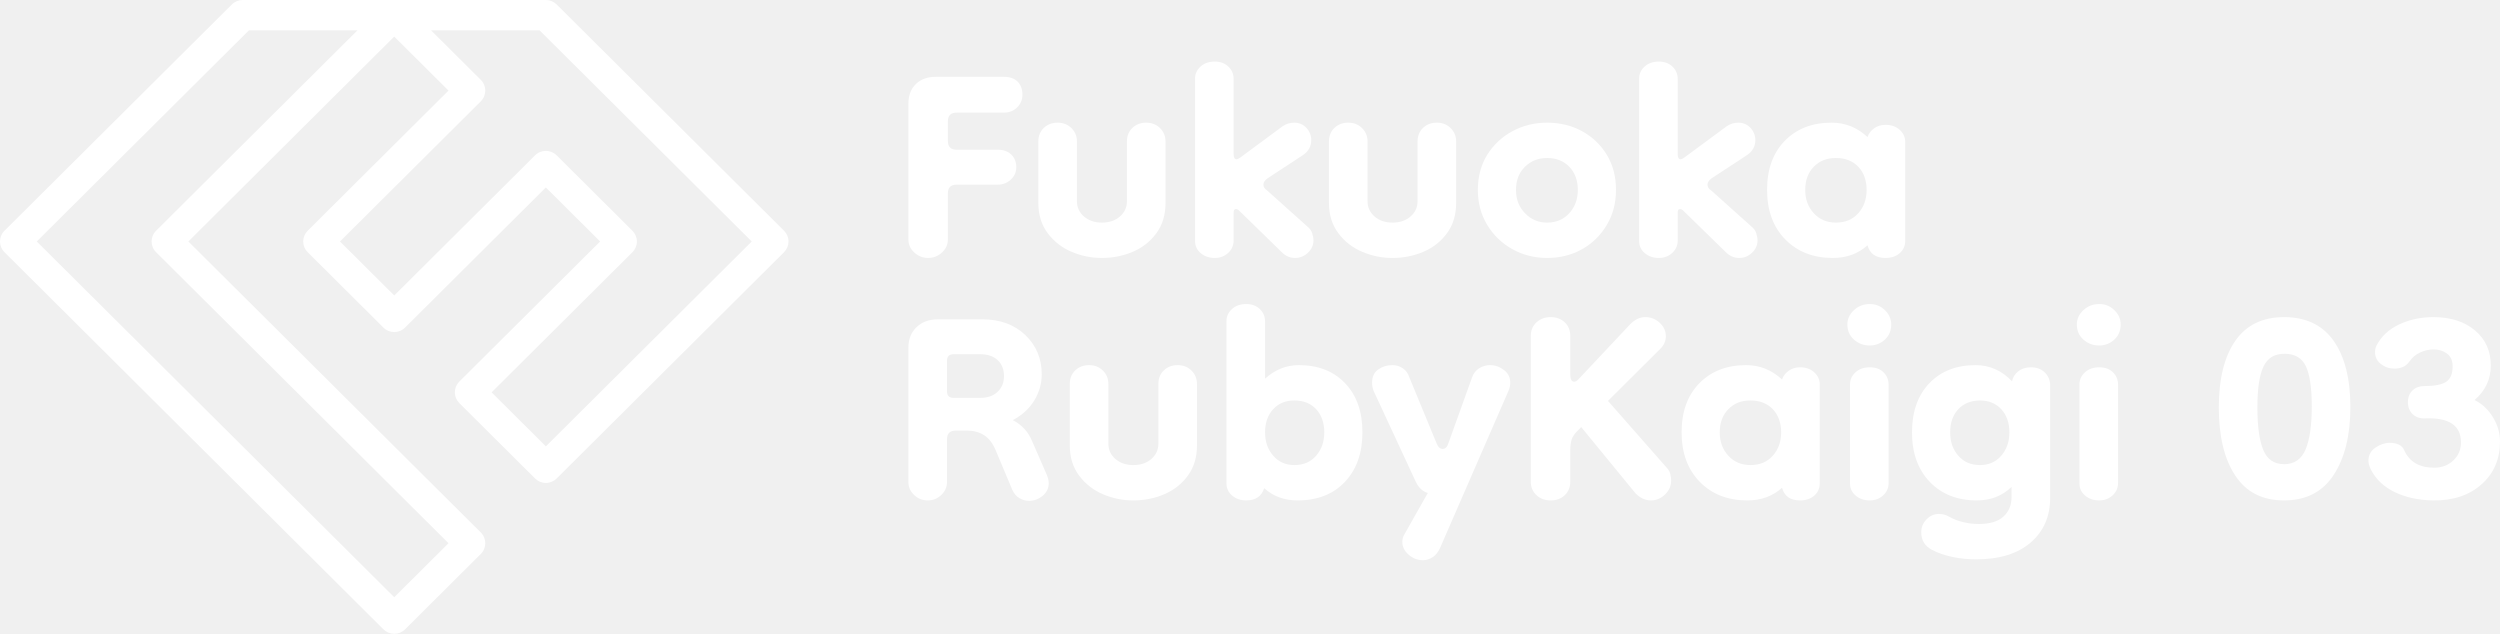
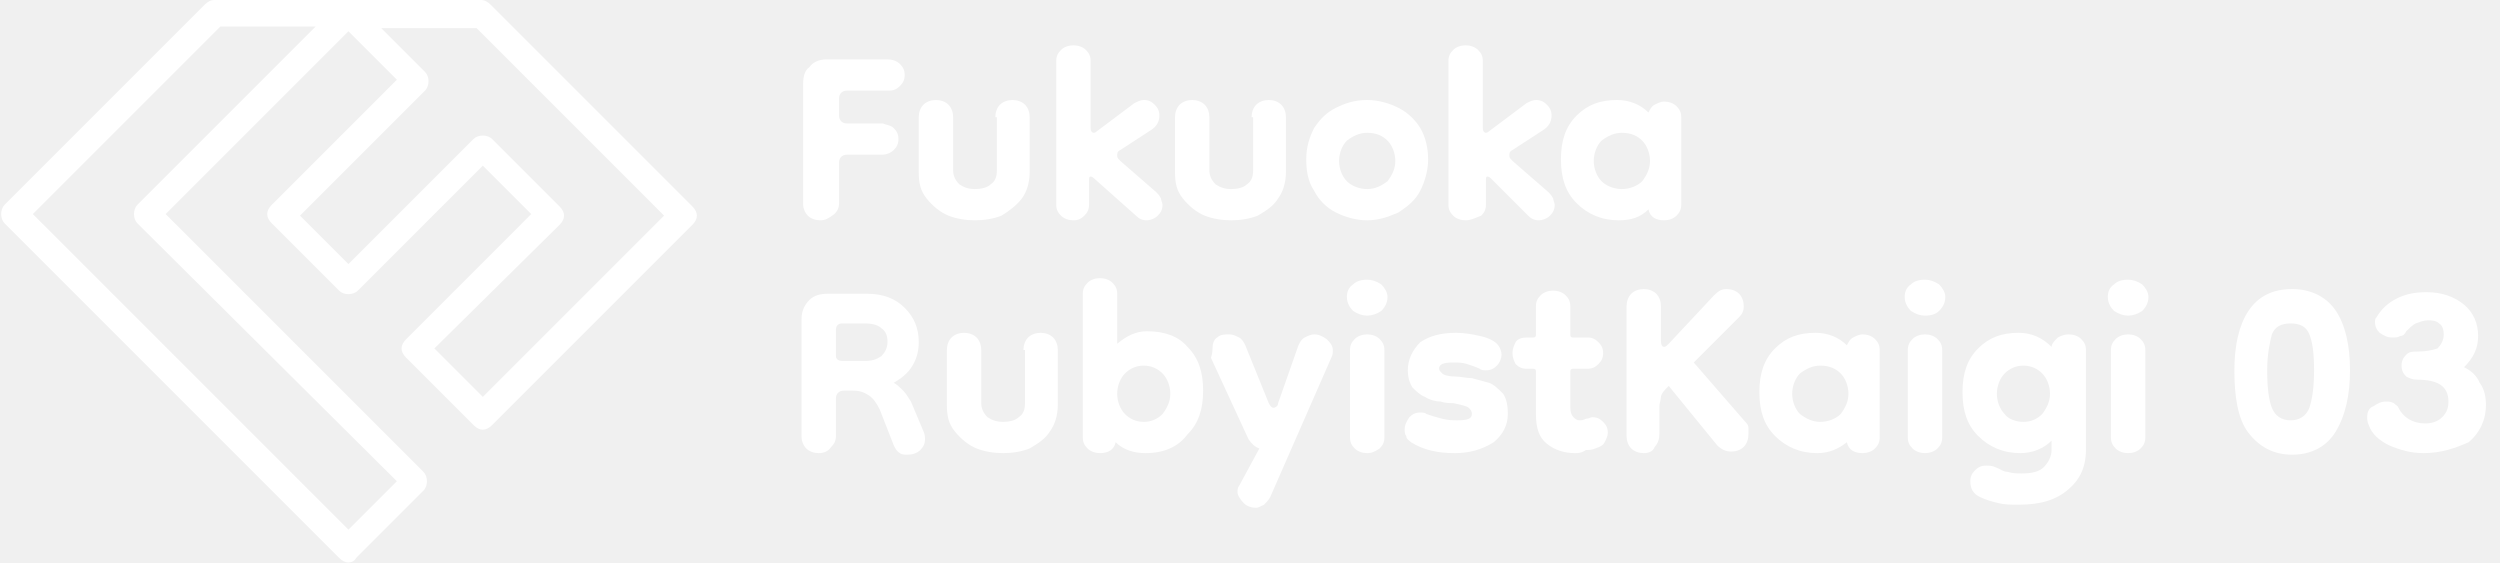
- <svg xmlns="http://www.w3.org/2000/svg" width="142" height="36" viewBox="0 0 142 36" fill="none">
-   <g clip-path="url(#clip0_93_423)">
-     <path d="M22.393 36C22.164 36 21.944 35.909 21.782 35.748L0.253 14.324C-0.084 13.988 -0.084 13.443 0.253 13.107L13.171 0.252C13.332 0.091 13.553 0 13.782 0H31.005C31.235 0 31.454 0.091 31.616 0.252L44.534 13.107C44.696 13.268 44.787 13.487 44.787 13.716C44.787 13.944 44.696 14.162 44.534 14.324L31.616 27.179C31.454 27.34 31.235 27.431 31.005 27.431C30.775 27.431 30.556 27.34 30.393 27.179L26.087 22.894C25.925 22.733 25.834 22.514 25.834 22.285C25.834 22.056 25.925 21.838 26.087 21.676L34.087 13.716L31.004 10.648L23.005 18.609C22.667 18.945 22.119 18.945 21.781 18.609L17.475 14.324C17.313 14.163 17.222 13.944 17.222 13.716C17.222 13.487 17.313 13.269 17.475 13.107L25.475 5.146L22.392 2.078L10.7 13.716L27.311 30.246C27.648 30.582 27.648 31.128 27.311 31.463L23.005 35.749C22.843 35.91 22.622 36.001 22.393 36.001L22.393 36ZM2.088 13.716L22.393 33.922L25.476 30.855L8.865 14.324C8.527 13.988 8.527 13.443 8.865 13.107L20.305 1.722H14.14L2.088 13.716ZM27.922 22.285L31.005 25.353L42.699 13.716L30.646 1.722H24.481L27.311 4.537C27.648 4.873 27.648 5.419 27.311 5.755L19.311 13.716L22.393 16.783L30.393 8.822C30.731 8.486 31.279 8.486 31.616 8.822L35.922 13.107C36.084 13.269 36.176 13.488 36.176 13.716C36.176 13.945 36.084 14.163 35.922 14.325L27.923 22.286L27.922 22.285Z" fill="white" />
-     <path d="M52.718 14.652C52.419 14.652 52.158 14.549 51.933 14.342C51.709 14.136 51.597 13.892 51.597 13.611V5.901C51.597 5.422 51.738 5.046 52.021 4.774C52.303 4.501 52.676 4.364 53.142 4.364H57.028C57.36 4.364 57.617 4.455 57.8 4.637C57.982 4.819 58.074 5.067 58.074 5.381C58.074 5.662 57.974 5.901 57.775 6.1C57.575 6.298 57.326 6.397 57.028 6.397H54.337C54.005 6.397 53.839 6.563 53.839 6.893V8.009C53.839 8.339 54.005 8.504 54.337 8.504H56.679C56.994 8.504 57.248 8.595 57.438 8.777C57.63 8.959 57.725 9.198 57.725 9.496C57.725 9.777 57.621 10.012 57.414 10.203C57.206 10.393 56.961 10.488 56.679 10.488H54.337C54.005 10.488 53.839 10.653 53.839 10.983V13.611C53.839 13.892 53.727 14.136 53.503 14.342C53.279 14.549 53.017 14.652 52.718 14.652V14.652Z" fill="white" />
-     <path d="M64.01 8.033C64.01 7.719 64.114 7.463 64.321 7.265C64.529 7.066 64.79 6.967 65.106 6.967C65.421 6.967 65.683 7.071 65.891 7.277C66.098 7.484 66.202 7.736 66.202 8.033V11.529C66.202 12.206 66.028 12.78 65.679 13.251C65.33 13.723 64.882 14.074 64.334 14.305C63.786 14.536 63.205 14.652 62.59 14.652C61.976 14.652 61.419 14.536 60.871 14.305C60.323 14.074 59.871 13.723 59.514 13.251C59.157 12.78 58.978 12.206 58.978 11.529V8.033C58.978 7.719 59.082 7.463 59.289 7.265C59.497 7.066 59.759 6.967 60.074 6.967C60.39 6.967 60.651 7.071 60.859 7.277C61.066 7.484 61.17 7.736 61.17 8.033V11.429C61.17 11.777 61.303 12.066 61.569 12.297C61.834 12.528 62.175 12.644 62.59 12.644C63.005 12.644 63.346 12.528 63.611 12.297C63.877 12.066 64.01 11.777 64.01 11.429V8.033V8.033Z" fill="white" />
-     <path d="M68.999 14.652C68.683 14.652 68.418 14.561 68.202 14.38C67.986 14.198 67.878 13.966 67.878 13.685V4.464C67.878 4.199 67.982 3.972 68.189 3.782C68.397 3.592 68.667 3.497 68.999 3.497C69.314 3.497 69.572 3.592 69.771 3.782C69.97 3.972 70.07 4.207 70.07 4.488V8.752C70.07 8.951 70.128 9.05 70.244 9.05C70.278 9.05 70.344 9.017 70.444 8.951L72.86 7.166C73.059 7.033 73.275 6.967 73.508 6.967C73.79 6.967 74.022 7.067 74.205 7.265C74.388 7.463 74.479 7.695 74.479 7.959C74.479 8.323 74.313 8.612 73.981 8.827L72.013 10.116C71.847 10.231 71.764 10.355 71.764 10.488C71.764 10.62 71.83 10.727 71.963 10.81L74.23 12.842C74.379 12.958 74.479 13.09 74.529 13.239C74.579 13.388 74.604 13.528 74.604 13.661C74.604 13.925 74.5 14.156 74.292 14.355C74.085 14.553 73.84 14.652 73.557 14.652C73.275 14.652 73.026 14.545 72.81 14.33L70.369 11.95C70.319 11.9 70.261 11.876 70.195 11.876C70.112 11.876 70.07 11.942 70.07 12.074V13.661C70.07 13.941 69.966 14.177 69.759 14.367C69.551 14.557 69.298 14.652 68.999 14.652V14.652Z" fill="white" />
-     <path d="M80.517 8.033C80.517 7.719 80.621 7.463 80.828 7.265C81.036 7.066 81.298 6.967 81.613 6.967C81.929 6.967 82.19 7.071 82.398 7.277C82.605 7.484 82.709 7.736 82.709 8.033V11.529C82.709 12.206 82.535 12.78 82.186 13.251C81.837 13.723 81.389 14.074 80.841 14.305C80.293 14.536 79.712 14.652 79.097 14.652C78.483 14.652 77.926 14.536 77.378 14.305C76.83 14.074 76.378 13.723 76.021 13.251C75.664 12.78 75.485 12.206 75.485 11.529V8.033C75.485 7.719 75.589 7.463 75.797 7.265C76.004 7.066 76.266 6.967 76.581 6.967C76.897 6.967 77.158 7.071 77.366 7.277C77.573 7.484 77.677 7.736 77.677 8.033V11.429C77.677 11.777 77.81 12.066 78.076 12.297C78.342 12.528 78.682 12.644 79.097 12.644C79.512 12.644 79.853 12.528 80.118 12.297C80.384 12.066 80.517 11.777 80.517 11.429V8.033V8.033Z" fill="white" />
-     <path d="M87.877 14.652C87.163 14.652 86.507 14.487 85.909 14.156C85.312 13.826 84.834 13.367 84.477 12.78C84.12 12.194 83.942 11.529 83.942 10.785C83.942 10.041 84.12 9.359 84.477 8.789C84.834 8.219 85.312 7.773 85.909 7.451C86.507 7.128 87.163 6.967 87.877 6.967C88.591 6.967 89.268 7.128 89.858 7.451C90.447 7.773 90.916 8.219 91.265 8.789C91.614 9.359 91.788 10.025 91.788 10.785C91.788 11.545 91.614 12.194 91.265 12.78C90.916 13.367 90.447 13.826 89.858 14.156C89.268 14.487 88.608 14.652 87.877 14.652ZM87.877 12.644C88.392 12.644 88.811 12.466 89.135 12.111C89.459 11.756 89.621 11.314 89.621 10.785C89.621 10.256 89.459 9.802 89.135 9.471C88.811 9.141 88.392 8.975 87.877 8.975C87.362 8.975 86.96 9.141 86.619 9.471C86.279 9.802 86.109 10.239 86.109 10.785C86.109 11.33 86.279 11.756 86.619 12.111C86.96 12.466 87.379 12.644 87.877 12.644Z" fill="white" />
-     <path d="M94.222 14.652C93.907 14.652 93.641 14.561 93.425 14.38C93.209 14.198 93.102 13.966 93.102 13.685V4.464C93.102 4.199 93.205 3.972 93.413 3.782C93.62 3.592 93.89 3.497 94.222 3.497C94.538 3.497 94.795 3.592 94.995 3.782C95.194 3.972 95.294 4.207 95.294 4.488V8.752C95.294 8.951 95.352 9.05 95.468 9.05C95.501 9.05 95.568 9.017 95.667 8.951L98.084 7.166C98.283 7.033 98.499 6.967 98.731 6.967C99.013 6.967 99.246 7.067 99.429 7.265C99.611 7.463 99.703 7.695 99.703 7.959C99.703 8.323 99.537 8.612 99.204 8.827L97.237 10.116C97.07 10.231 96.987 10.355 96.987 10.488C96.987 10.62 97.054 10.727 97.187 10.81L99.454 12.842C99.603 12.958 99.703 13.09 99.752 13.239C99.802 13.388 99.827 13.528 99.827 13.661C99.827 13.925 99.723 14.156 99.516 14.355C99.308 14.553 99.063 14.652 98.781 14.652C98.499 14.652 98.25 14.545 98.034 14.33L95.593 11.95C95.543 11.9 95.484 11.876 95.418 11.876C95.335 11.876 95.294 11.942 95.294 12.074V13.661C95.294 13.941 95.19 14.177 94.982 14.367C94.775 14.557 94.521 14.652 94.222 14.652V14.652Z" fill="white" />
-     <path d="M104.106 14.652C102.994 14.652 102.093 14.301 101.403 13.598C100.714 12.896 100.37 11.958 100.37 10.785C100.37 9.612 100.706 8.682 101.379 7.996C102.051 7.31 102.935 6.967 104.031 6.967C104.812 6.967 105.493 7.24 106.074 7.785C106.141 7.587 106.265 7.422 106.448 7.29C106.63 7.157 106.846 7.091 107.095 7.091C107.428 7.091 107.697 7.186 107.905 7.376C108.113 7.566 108.216 7.794 108.216 8.058V13.685C108.216 13.966 108.113 14.198 107.905 14.379C107.697 14.561 107.428 14.652 107.095 14.652C106.547 14.652 106.207 14.412 106.074 13.933C105.543 14.412 104.887 14.652 104.106 14.652V14.652ZM104.281 12.644C104.812 12.644 105.235 12.466 105.551 12.111C105.867 11.756 106.024 11.314 106.024 10.785C106.024 10.256 105.867 9.802 105.551 9.471C105.235 9.141 104.812 8.975 104.281 8.975C103.749 8.975 103.346 9.141 103.023 9.471C102.699 9.802 102.537 10.239 102.537 10.785C102.537 11.33 102.699 11.756 103.023 12.111C103.346 12.466 103.766 12.644 104.281 12.644Z" fill="white" />
-     <path d="M52.693 28.424C52.394 28.424 52.137 28.321 51.921 28.114C51.705 27.908 51.597 27.664 51.597 27.383V19.748C51.597 19.268 51.751 18.88 52.058 18.583C52.365 18.285 52.776 18.137 53.291 18.137H55.782C56.795 18.137 57.613 18.434 58.236 19.029C58.858 19.624 59.17 20.367 59.17 21.26C59.17 21.789 59.029 22.285 58.746 22.747C58.464 23.21 58.057 23.582 57.526 23.863C57.758 23.979 57.97 24.136 58.161 24.334C58.352 24.532 58.505 24.772 58.622 25.053L59.444 26.937C59.527 27.135 59.568 27.3 59.568 27.433C59.568 27.73 59.452 27.974 59.22 28.164C58.987 28.354 58.73 28.449 58.447 28.449C58.265 28.449 58.086 28.399 57.912 28.3C57.737 28.201 57.6 28.044 57.501 27.829L56.554 25.573C56.388 25.177 56.168 24.892 55.894 24.718C55.62 24.545 55.3 24.458 54.935 24.458H54.287C53.955 24.458 53.789 24.623 53.789 24.954V27.383C53.789 27.664 53.681 27.908 53.465 28.114C53.249 28.321 52.992 28.424 52.693 28.424V28.424ZM54.163 22.599H55.682C56.097 22.599 56.425 22.483 56.666 22.252C56.907 22.02 57.028 21.723 57.028 21.359C57.028 20.995 56.907 20.677 56.666 20.454C56.425 20.231 56.097 20.12 55.682 20.12H54.163C53.914 20.12 53.789 20.244 53.789 20.491V22.227C53.789 22.475 53.914 22.599 54.163 22.599V22.599Z" fill="white" />
-     <path d="M65.796 21.805C65.796 21.491 65.9 21.235 66.107 21.037C66.315 20.838 66.576 20.739 66.892 20.739C67.207 20.739 67.469 20.843 67.677 21.049C67.884 21.256 67.988 21.508 67.988 21.805V25.3C67.988 25.978 67.814 26.552 67.465 27.023C67.116 27.494 66.668 27.846 66.12 28.077C65.572 28.308 64.99 28.424 64.376 28.424C63.762 28.424 63.205 28.308 62.657 28.077C62.109 27.846 61.657 27.494 61.3 27.023C60.943 26.552 60.764 25.978 60.764 25.3V21.805C60.764 21.491 60.868 21.235 61.075 21.037C61.283 20.838 61.545 20.739 61.86 20.739C62.176 20.739 62.437 20.843 62.645 21.049C62.852 21.256 62.956 21.508 62.956 21.805V25.201C62.956 25.548 63.089 25.838 63.355 26.069C63.62 26.3 63.961 26.416 64.376 26.416C64.791 26.416 65.132 26.3 65.397 26.069C65.663 25.838 65.796 25.548 65.796 25.201V21.805Z" fill="white" />
-     <path d="M73.699 28.424C72.952 28.424 72.321 28.193 71.806 27.73C71.657 28.193 71.316 28.424 70.785 28.424C70.469 28.424 70.204 28.333 69.988 28.151C69.772 27.97 69.664 27.738 69.664 27.457V18.236C69.664 17.971 69.768 17.744 69.975 17.554C70.183 17.364 70.453 17.269 70.785 17.269C71.1 17.269 71.358 17.364 71.557 17.554C71.756 17.744 71.856 17.979 71.856 18.26V21.508C72.421 20.995 73.06 20.739 73.774 20.739C74.87 20.739 75.746 21.082 76.402 21.768C77.058 22.454 77.386 23.384 77.386 24.557C77.386 25.73 77.054 26.668 76.39 27.371C75.725 28.073 74.829 28.424 73.699 28.424V28.424ZM73.525 26.416C74.04 26.416 74.451 26.238 74.758 25.883C75.065 25.528 75.219 25.086 75.219 24.557C75.219 24.028 75.065 23.574 74.758 23.243C74.451 22.913 74.04 22.747 73.525 22.747C73.01 22.747 72.624 22.913 72.317 23.243C72.01 23.574 71.856 24.012 71.856 24.557C71.856 25.102 72.01 25.528 72.317 25.883C72.624 26.238 73.027 26.416 73.525 26.416Z" fill="white" />
-     <path d="M77.934 21.731C77.934 21.4 78.05 21.152 78.283 20.987C78.515 20.822 78.781 20.739 79.08 20.739C79.312 20.739 79.516 20.801 79.69 20.925C79.865 21.049 79.985 21.218 80.051 21.433L81.596 25.177C81.679 25.391 81.795 25.499 81.945 25.499C82.094 25.499 82.202 25.391 82.268 25.177L83.614 21.433C83.697 21.202 83.834 21.029 84.025 20.913C84.216 20.797 84.419 20.739 84.635 20.739C84.917 20.739 85.179 20.83 85.419 21.012C85.66 21.194 85.781 21.433 85.781 21.731C85.781 21.896 85.748 22.053 85.681 22.202L81.795 31.126C81.679 31.374 81.534 31.552 81.359 31.659C81.185 31.767 81.006 31.82 80.824 31.82C80.525 31.82 80.255 31.717 80.014 31.51C79.773 31.304 79.653 31.06 79.653 30.779C79.653 30.63 79.686 30.498 79.752 30.382L81.098 28.003C80.815 27.92 80.591 27.713 80.425 27.383L78.009 22.177C77.959 22.028 77.934 21.88 77.934 21.731V21.731Z" fill="white" />
-     <path d="M88.07 28.424C87.754 28.424 87.488 28.325 87.272 28.127C87.057 27.928 86.949 27.672 86.949 27.358V19.078C86.949 18.764 87.057 18.508 87.272 18.31C87.488 18.112 87.754 18.012 88.07 18.012C88.402 18.012 88.672 18.112 88.879 18.31C89.087 18.508 89.191 18.764 89.191 19.078V21.26C89.191 21.541 89.265 21.681 89.415 21.681C89.498 21.681 89.589 21.623 89.689 21.508L92.603 18.409C92.869 18.145 93.151 18.012 93.45 18.012C93.766 18.012 94.04 18.12 94.272 18.335C94.505 18.55 94.621 18.806 94.621 19.103C94.621 19.368 94.513 19.607 94.297 19.822L91.333 22.772L94.646 26.54C94.762 26.656 94.837 26.78 94.87 26.912C94.903 27.044 94.92 27.176 94.92 27.308C94.92 27.606 94.804 27.866 94.571 28.089C94.339 28.312 94.073 28.424 93.774 28.424C93.459 28.424 93.168 28.292 92.902 28.027L89.813 24.259L89.614 24.458C89.431 24.64 89.315 24.813 89.265 24.978C89.216 25.144 89.191 25.35 89.191 25.598V27.358C89.191 27.672 89.087 27.928 88.879 28.127C88.672 28.325 88.402 28.424 88.07 28.424V28.424Z" fill="white" />
-     <path d="M99.251 28.424C98.139 28.424 97.238 28.073 96.549 27.37C95.86 26.668 95.515 25.73 95.515 24.557C95.515 23.384 95.851 22.454 96.524 21.768C97.196 21.082 98.081 20.739 99.177 20.739C99.957 20.739 100.638 21.012 101.219 21.557C101.286 21.359 101.41 21.194 101.593 21.061C101.776 20.929 101.992 20.863 102.241 20.863C102.573 20.863 102.843 20.958 103.05 21.148C103.258 21.338 103.362 21.566 103.362 21.83V27.457C103.362 27.738 103.258 27.97 103.05 28.151C102.843 28.333 102.573 28.424 102.241 28.424C101.693 28.424 101.352 28.184 101.219 27.705C100.688 28.184 100.032 28.424 99.251 28.424V28.424ZM99.426 26.416C99.957 26.416 100.381 26.238 100.696 25.883C101.012 25.528 101.17 25.086 101.17 24.557C101.17 24.028 101.012 23.573 100.696 23.243C100.381 22.913 99.957 22.747 99.426 22.747C98.894 22.747 98.492 22.913 98.168 23.243C97.844 23.573 97.682 24.012 97.682 24.557C97.682 25.102 97.844 25.528 98.168 25.883C98.492 26.238 98.911 26.416 99.426 26.416Z" fill="white" />
-     <path d="M106.201 19.624C105.853 19.624 105.554 19.512 105.305 19.289C105.056 19.066 104.931 18.781 104.931 18.434C104.931 18.12 105.056 17.847 105.305 17.616C105.554 17.384 105.853 17.269 106.201 17.269C106.55 17.269 106.82 17.384 107.061 17.616C107.302 17.847 107.422 18.12 107.422 18.434C107.422 18.781 107.302 19.066 107.061 19.289C106.82 19.512 106.534 19.624 106.201 19.624ZM106.201 28.424C105.886 28.424 105.62 28.333 105.404 28.151C105.188 27.97 105.08 27.738 105.08 27.457V21.83C105.08 21.566 105.184 21.338 105.392 21.148C105.599 20.958 105.869 20.863 106.201 20.863C106.534 20.863 106.795 20.958 106.986 21.148C107.177 21.338 107.273 21.574 107.273 21.855V27.433C107.273 27.713 107.169 27.949 106.961 28.139C106.754 28.329 106.5 28.424 106.201 28.424V28.424Z" fill="white" />
-     <path d="M112.239 31.771C111.774 31.771 111.326 31.725 110.894 31.634C110.462 31.543 110.072 31.407 109.723 31.225C109.325 31.01 109.126 30.68 109.126 30.234C109.126 29.953 109.225 29.709 109.425 29.502C109.624 29.296 109.856 29.192 110.122 29.192C110.338 29.192 110.529 29.242 110.695 29.341C110.961 29.49 111.239 29.597 111.529 29.663C111.82 29.73 112.106 29.763 112.389 29.763C113.02 29.763 113.489 29.622 113.796 29.341C114.103 29.06 114.257 28.689 114.257 28.226V27.656C113.726 28.168 113.07 28.424 112.289 28.424C111.177 28.424 110.284 28.073 109.611 27.37C108.939 26.668 108.602 25.73 108.602 24.557C108.602 23.384 108.93 22.454 109.586 21.768C110.242 21.082 111.118 20.739 112.214 20.739C113.012 20.739 113.701 21.045 114.282 21.657C114.332 21.425 114.452 21.235 114.643 21.086C114.834 20.938 115.071 20.863 115.353 20.863C115.685 20.863 115.951 20.962 116.15 21.161C116.35 21.359 116.449 21.607 116.449 21.904V28.275C116.449 29.333 116.08 30.18 115.341 30.816C114.602 31.453 113.568 31.771 112.239 31.771V31.771ZM112.464 26.416C112.962 26.416 113.364 26.238 113.672 25.883C113.979 25.528 114.133 25.086 114.133 24.557C114.133 24.028 113.979 23.573 113.672 23.243C113.364 22.913 112.962 22.747 112.464 22.747C111.965 22.747 111.538 22.913 111.23 23.243C110.923 23.573 110.77 24.012 110.77 24.557C110.77 25.102 110.923 25.528 111.23 25.883C111.538 26.238 111.949 26.416 112.464 26.416Z" fill="white" />
-     <path d="M119.234 19.624C118.886 19.624 118.587 19.512 118.337 19.289C118.088 19.066 117.964 18.781 117.964 18.434C117.964 18.12 118.088 17.847 118.337 17.616C118.587 17.384 118.886 17.269 119.234 17.269C119.583 17.269 119.853 17.384 120.094 17.616C120.334 17.847 120.455 18.12 120.455 18.434C120.455 18.781 120.334 19.066 120.094 19.289C119.853 19.512 119.566 19.624 119.234 19.624ZM119.234 28.424C118.919 28.424 118.653 28.333 118.437 28.151C118.221 27.97 118.113 27.738 118.113 27.457V21.83C118.113 21.566 118.217 21.338 118.425 21.148C118.632 20.958 118.902 20.863 119.234 20.863C119.566 20.863 119.828 20.958 120.019 21.148C120.21 21.338 120.305 21.574 120.305 21.855V27.433C120.305 27.713 120.202 27.949 119.994 28.139C119.786 28.329 119.533 28.424 119.234 28.424V28.424Z" fill="white" />
-     <path d="M126.028 23.144C126.028 21.524 126.339 20.264 126.962 19.363C127.585 18.463 128.51 18.012 129.739 18.012C130.968 18.012 131.923 18.463 132.554 19.363C133.185 20.264 133.501 21.516 133.501 23.119C133.501 24.722 133.185 26.007 132.554 26.974C131.923 27.941 130.985 28.424 129.739 28.424C128.494 28.424 127.585 27.953 126.962 27.011C126.339 26.069 126.028 24.78 126.028 23.144V23.144ZM128.22 23.144C128.22 24.218 128.332 25.024 128.556 25.561C128.78 26.098 129.175 26.366 129.739 26.366C130.304 26.366 130.727 26.086 130.96 25.524C131.192 24.962 131.309 24.152 131.309 23.094C131.309 22.037 131.197 21.272 130.972 20.801C130.748 20.33 130.346 20.095 129.764 20.095C129.183 20.095 128.801 20.334 128.569 20.814C128.336 21.293 128.22 22.07 128.22 23.144Z" fill="white" />
-     <path d="M138.189 28.424C137.358 28.408 136.636 28.251 136.022 27.953C135.407 27.656 134.959 27.234 134.676 26.689C134.577 26.491 134.527 26.317 134.527 26.168C134.527 25.854 134.66 25.606 134.926 25.424C135.191 25.243 135.465 25.152 135.748 25.152C135.93 25.152 136.096 25.185 136.246 25.251C136.395 25.317 136.503 25.433 136.57 25.598C136.869 26.243 137.433 26.565 138.263 26.565C138.695 26.565 139.056 26.428 139.347 26.156C139.638 25.883 139.783 25.54 139.783 25.127C139.783 24.169 139.11 23.714 137.765 23.764C137.466 23.78 137.226 23.702 137.043 23.528C136.86 23.355 136.769 23.127 136.769 22.846C136.769 22.566 136.856 22.342 137.03 22.177C137.205 22.012 137.425 21.929 137.691 21.929C138.288 21.929 138.708 21.847 138.949 21.681C139.189 21.516 139.31 21.227 139.31 20.814C139.31 20.483 139.202 20.239 138.986 20.082C138.77 19.925 138.521 19.847 138.239 19.847C137.973 19.847 137.715 19.905 137.466 20.02C137.217 20.136 137.018 20.301 136.869 20.516C136.752 20.681 136.619 20.793 136.47 20.851C136.321 20.909 136.163 20.938 135.997 20.938C135.714 20.938 135.461 20.851 135.237 20.677C135.013 20.504 134.901 20.277 134.901 19.996C134.901 19.88 134.926 19.764 134.975 19.649C135.241 19.12 135.669 18.715 136.258 18.434C136.848 18.153 137.5 18.012 138.214 18.012C139.193 18.012 139.982 18.265 140.58 18.768C141.178 19.273 141.477 19.938 141.477 20.764C141.477 21.541 141.17 22.194 140.555 22.723C140.987 22.937 141.336 23.264 141.601 23.702C141.867 24.14 142 24.598 142 25.078C142 26.086 141.647 26.899 140.941 27.519C140.236 28.139 139.318 28.441 138.189 28.424Z" fill="white" />
+ <svg xmlns="http://www.w3.org/2000/svg" version="1.1" id="レイヤー_1" x="0px" y="0px" viewBox="0 0 160 36" style="enable-background:new 0 0 160 36;" xml:space="preserve">
+   <style type="text/css">
+ 	.st0{fill:#FFFFFF;}
+ </style>
+   <g>
+     <path class="st0" d="M22.3,36c-0.2,0-0.4-0.1-0.6-0.3L0.3,14.3c-0.3-0.3-0.3-0.9,0-1.2L13.1,0.3C13.3,0.1,13.5,0,13.7,0h17.1   c0.2,0,0.4,0.1,0.6,0.3l12.9,12.9c0.2,0.2,0.3,0.4,0.3,0.6c0,0.2-0.1,0.4-0.3,0.6L31.5,27.2c-0.2,0.2-0.4,0.3-0.6,0.3   c-0.2,0-0.4-0.1-0.6-0.3L26,22.9c-0.2-0.2-0.3-0.4-0.3-0.6c0-0.2,0.1-0.4,0.3-0.6l8-8l-3.1-3.1l-8,8c-0.3,0.3-0.9,0.3-1.2,0   l-4.3-4.3c-0.2-0.2-0.3-0.4-0.3-0.6c0-0.2,0.1-0.4,0.3-0.6l8-8l-3.1-3.1L10.6,13.7l16.5,16.5c0.3,0.3,0.3,0.9,0,1.2l-4.3,4.3   C22.7,35.9,22.5,36,22.3,36z M2.1,13.7l20.2,20.2l3.1-3.1L8.8,14.3c-0.3-0.3-0.3-0.9,0-1.2L20.2,1.7h-6.1L2.1,13.7z M27.8,22.3   l3.1,3.1l11.6-11.6l-12-12h-6.1l2.8,2.8c0.3,0.3,0.3,0.9,0,1.2l-8,8l3.1,3.1l8-8c0.3-0.3,0.9-0.3,1.2,0l4.3,4.3   c0.2,0.2,0.3,0.4,0.3,0.6c0,0.2-0.1,0.4-0.3,0.6L27.8,22.3z" />
+     <g>
+       <g>
+         <path class="st0" d="M52.5,14.1c-0.3,0-0.6-0.1-0.8-0.3c-0.2-0.2-0.3-0.5-0.3-0.7V5.4c0-0.5,0.1-0.9,0.4-1.1     C52,4,52.4,3.8,52.9,3.8h3.9c0.3,0,0.6,0.1,0.8,0.3c0.2,0.2,0.3,0.4,0.3,0.7c0,0.3-0.1,0.5-0.3,0.7c-0.2,0.2-0.4,0.3-0.7,0.3     h-2.7c-0.3,0-0.5,0.2-0.5,0.5v1.1c0,0.3,0.2,0.5,0.5,0.5h2.3C56.7,8,57,8,57.2,8.2c0.2,0.2,0.3,0.4,0.3,0.7     c0,0.3-0.1,0.5-0.3,0.7c-0.2,0.2-0.5,0.3-0.7,0.3h-2.3c-0.3,0-0.5,0.2-0.5,0.5v2.6c0,0.3-0.1,0.5-0.3,0.7     C53,14,52.8,14.1,52.5,14.1z" />
+         <path class="st0" d="M63.7,7.5c0-0.3,0.1-0.6,0.3-0.8c0.2-0.2,0.5-0.3,0.8-0.3c0.3,0,0.6,0.1,0.8,0.3c0.2,0.2,0.3,0.5,0.3,0.8V11     c0,0.7-0.2,1.3-0.5,1.7s-0.8,0.8-1.3,1.1c-0.5,0.2-1.1,0.3-1.7,0.3c-0.6,0-1.2-0.1-1.7-0.3c-0.5-0.2-1-0.6-1.4-1.1     c-0.4-0.5-0.5-1-0.5-1.7V7.5c0-0.3,0.1-0.6,0.3-0.8c0.2-0.2,0.5-0.3,0.8-0.3c0.3,0,0.6,0.1,0.8,0.3c0.2,0.2,0.3,0.5,0.3,0.8v3.4     c0,0.3,0.1,0.6,0.4,0.9c0.3,0.2,0.6,0.3,1,0.3c0.4,0,0.8-0.1,1-0.3c0.3-0.2,0.4-0.5,0.4-0.9V7.5z" />
+         <path class="st0" d="M68.7,14.1c-0.3,0-0.6-0.1-0.8-0.3c-0.2-0.2-0.3-0.4-0.3-0.7V3.9c0-0.3,0.1-0.5,0.3-0.7     c0.2-0.2,0.5-0.3,0.8-0.3c0.3,0,0.6,0.1,0.8,0.3c0.2,0.2,0.3,0.4,0.3,0.7v4.3c0,0.2,0.1,0.3,0.2,0.3c0,0,0.1,0,0.2-0.1l2.4-1.8     c0.2-0.1,0.4-0.2,0.6-0.2c0.3,0,0.5,0.1,0.7,0.3c0.2,0.2,0.3,0.4,0.3,0.7c0,0.4-0.2,0.7-0.5,0.9l-2,1.3c-0.2,0.1-0.2,0.2-0.2,0.4     c0,0.1,0.1,0.2,0.2,0.3l2.3,2c0.1,0.1,0.2,0.2,0.3,0.4c0,0.1,0.1,0.3,0.1,0.4c0,0.3-0.1,0.5-0.3,0.7c-0.2,0.2-0.5,0.3-0.7,0.3     c-0.3,0-0.5-0.1-0.7-0.3L70,11.4c0,0-0.1-0.1-0.2-0.1c-0.1,0-0.1,0.1-0.1,0.2v1.6c0,0.3-0.1,0.5-0.3,0.7     C69.2,14,69,14.1,68.7,14.1z" />
+         <path class="st0" d="M80.1,7.5c0-0.3,0.1-0.6,0.3-0.8c0.2-0.2,0.5-0.3,0.8-0.3c0.3,0,0.6,0.1,0.8,0.3c0.2,0.2,0.3,0.5,0.3,0.8V11     c0,0.7-0.2,1.3-0.5,1.7c-0.3,0.5-0.8,0.8-1.3,1.1c-0.5,0.2-1.1,0.3-1.7,0.3c-0.6,0-1.2-0.1-1.7-0.3c-0.5-0.2-1-0.6-1.4-1.1     c-0.4-0.5-0.5-1-0.5-1.7V7.5c0-0.3,0.1-0.6,0.3-0.8c0.2-0.2,0.5-0.3,0.8-0.3c0.3,0,0.6,0.1,0.8,0.3c0.2,0.2,0.3,0.5,0.3,0.8v3.4     c0,0.3,0.1,0.6,0.4,0.9c0.3,0.2,0.6,0.3,1,0.3c0.4,0,0.8-0.1,1-0.3c0.3-0.2,0.4-0.5,0.4-0.9V7.5z" />
+         <path class="st0" d="M87.5,14.1c-0.7,0-1.4-0.2-2-0.5c-0.6-0.3-1.1-0.8-1.4-1.4c-0.4-0.6-0.5-1.3-0.5-2c0-0.8,0.2-1.4,0.5-2     c0.4-0.6,0.8-1,1.4-1.3c0.6-0.3,1.2-0.5,2-0.5c0.7,0,1.4,0.2,2,0.5c0.6,0.3,1.1,0.8,1.4,1.3s0.5,1.2,0.5,2c0,0.7-0.2,1.4-0.5,2     c-0.3,0.6-0.8,1-1.4,1.4C88.8,13.9,88.2,14.1,87.5,14.1z M87.5,12.1c0.5,0,0.9-0.2,1.3-0.5c0.3-0.4,0.5-0.8,0.5-1.3     c0-0.5-0.2-1-0.5-1.3c-0.3-0.3-0.7-0.5-1.3-0.5c-0.5,0-0.9,0.2-1.3,0.5c-0.3,0.3-0.5,0.8-0.5,1.3c0,0.5,0.2,1,0.5,1.3     C86.5,11.9,87,12.1,87.5,12.1z" />
+         <path class="st0" d="M93.8,14.1c-0.3,0-0.6-0.1-0.8-0.3c-0.2-0.2-0.3-0.4-0.3-0.7V3.9c0-0.3,0.1-0.5,0.3-0.7     c0.2-0.2,0.5-0.3,0.8-0.3c0.3,0,0.6,0.1,0.8,0.3c0.2,0.2,0.3,0.4,0.3,0.7v4.3c0,0.2,0.1,0.3,0.2,0.3c0,0,0.1,0,0.2-0.1l2.4-1.8     c0.2-0.1,0.4-0.2,0.6-0.2c0.3,0,0.5,0.1,0.7,0.3c0.2,0.2,0.3,0.4,0.3,0.7c0,0.4-0.2,0.7-0.5,0.9l-2,1.3c-0.2,0.1-0.2,0.2-0.2,0.4     c0,0.1,0.1,0.2,0.2,0.3l2.3,2c0.1,0.1,0.2,0.2,0.3,0.4c0,0.1,0.1,0.3,0.1,0.4c0,0.3-0.1,0.5-0.3,0.7c-0.2,0.2-0.5,0.3-0.7,0.3     c-0.3,0-0.5-0.1-0.7-0.3l-2.4-2.4c0,0-0.1-0.1-0.2-0.1c-0.1,0-0.1,0.1-0.1,0.2v1.6c0,0.3-0.1,0.5-0.3,0.7     C94.3,14,94.1,14.1,93.8,14.1z" />
+         <path class="st0" d="M103.6,14.1c-1.1,0-2-0.4-2.7-1.1c-0.7-0.7-1-1.6-1-2.8c0-1.2,0.3-2.1,1-2.8c0.7-0.7,1.5-1,2.6-1     c0.8,0,1.5,0.3,2,0.8c0.1-0.2,0.2-0.4,0.4-0.5c0.2-0.1,0.4-0.2,0.6-0.2c0.3,0,0.6,0.1,0.8,0.3c0.2,0.2,0.3,0.4,0.3,0.7v5.6     c0,0.3-0.1,0.5-0.3,0.7c-0.2,0.2-0.5,0.3-0.8,0.3c-0.5,0-0.9-0.2-1-0.7C105,13.9,104.4,14.1,103.6,14.1z M103.8,12.1     c0.5,0,1-0.2,1.3-0.5c0.3-0.4,0.5-0.8,0.5-1.3c0-0.5-0.2-1-0.5-1.3c-0.3-0.3-0.7-0.5-1.3-0.5c-0.5,0-0.9,0.2-1.3,0.5     c-0.3,0.3-0.5,0.8-0.5,1.3c0,0.5,0.2,1,0.5,1.3C102.8,11.9,103.3,12.1,103.8,12.1z" />
+         <path class="st0" d="M52.4,29c-0.3,0-0.6-0.1-0.8-0.3c-0.2-0.2-0.3-0.5-0.3-0.7v-7.6c0-0.5,0.2-0.9,0.5-1.2     c0.3-0.3,0.7-0.4,1.2-0.4h2.5c1,0,1.8,0.3,2.4,0.9c0.6,0.6,0.9,1.3,0.9,2.2c0,0.5-0.1,1-0.4,1.5c-0.3,0.5-0.7,0.8-1.2,1.1     c0.2,0.1,0.4,0.3,0.6,0.5c0.2,0.2,0.3,0.4,0.5,0.7l0.8,1.9c0.1,0.2,0.1,0.4,0.1,0.5c0,0.3-0.1,0.5-0.3,0.7     c-0.2,0.2-0.5,0.3-0.8,0.3c-0.2,0-0.4,0-0.5-0.1c-0.2-0.1-0.3-0.3-0.4-0.5l-0.9-2.3c-0.2-0.4-0.4-0.7-0.7-0.9     c-0.3-0.2-0.6-0.3-1-0.3H54c-0.3,0-0.5,0.2-0.5,0.5v2.4c0,0.3-0.1,0.5-0.3,0.7C53,28.9,52.7,29,52.4,29z M53.9,23.1h1.5     c0.4,0,0.7-0.1,1-0.3c0.2-0.2,0.4-0.5,0.4-0.9c0-0.4-0.1-0.7-0.4-0.9c-0.2-0.2-0.6-0.3-1-0.3h-1.5c-0.2,0-0.4,0.1-0.4,0.4v1.7     C53.5,23,53.7,23.1,53.9,23.1z" />
+         <path class="st0" d="M65.5,22.4c0-0.3,0.1-0.6,0.3-0.8c0.2-0.2,0.5-0.3,0.8-0.3c0.3,0,0.6,0.1,0.8,0.3c0.2,0.2,0.3,0.5,0.3,0.8     v3.5c0,0.7-0.2,1.3-0.5,1.7c-0.3,0.5-0.8,0.8-1.3,1.1c-0.5,0.2-1.1,0.3-1.7,0.3c-0.6,0-1.2-0.1-1.7-0.3c-0.5-0.2-1-0.6-1.4-1.1     c-0.4-0.5-0.5-1-0.5-1.7v-3.5c0-0.3,0.1-0.6,0.3-0.8c0.2-0.2,0.5-0.3,0.8-0.3c0.3,0,0.6,0.1,0.8,0.3c0.2,0.2,0.3,0.5,0.3,0.8v3.4     c0,0.3,0.1,0.6,0.4,0.9c0.3,0.2,0.6,0.3,1,0.3c0.4,0,0.8-0.1,1-0.3c0.3-0.2,0.4-0.5,0.4-0.9V22.4z" />
+         <path class="st0" d="M73.3,29c-0.7,0-1.4-0.2-1.9-0.7c-0.1,0.5-0.5,0.7-1,0.7c-0.3,0-0.6-0.1-0.8-0.3c-0.2-0.2-0.3-0.4-0.3-0.7     v-9.2c0-0.3,0.1-0.5,0.3-0.7c0.2-0.2,0.5-0.3,0.8-0.3c0.3,0,0.6,0.1,0.8,0.3c0.2,0.2,0.3,0.4,0.3,0.7v3.2     c0.6-0.5,1.2-0.8,1.9-0.8c1.1,0,2,0.3,2.6,1c0.7,0.7,1,1.6,1,2.8c0,1.2-0.3,2.1-1,2.8C75.4,28.6,74.5,29,73.3,29z M73.2,27     c0.5,0,0.9-0.2,1.2-0.5c0.3-0.4,0.5-0.8,0.5-1.3c0-0.5-0.2-1-0.5-1.3c-0.3-0.3-0.7-0.5-1.2-0.5c-0.5,0-0.9,0.2-1.2,0.5     c-0.3,0.3-0.5,0.8-0.5,1.3c0,0.5,0.2,1,0.5,1.3C72.3,26.8,72.7,27,73.2,27z" />
+         <path class="st0" d="M77.6,22.3c0-0.3,0.1-0.6,0.3-0.7c0.2-0.2,0.5-0.2,0.8-0.2c0.2,0,0.4,0.1,0.6,0.2c0.2,0.1,0.3,0.3,0.4,0.5     l1.5,3.7c0.1,0.2,0.2,0.3,0.3,0.3c0.1,0,0.3-0.1,0.3-0.3l1.3-3.7c0.1-0.2,0.2-0.4,0.4-0.5c0.2-0.1,0.4-0.2,0.6-0.2     c0.3,0,0.5,0.1,0.8,0.3c0.2,0.2,0.4,0.4,0.4,0.7c0,0.2,0,0.3-0.1,0.5l-3.9,8.9c-0.1,0.2-0.3,0.4-0.4,0.5     c-0.2,0.1-0.4,0.2-0.5,0.2c-0.3,0-0.6-0.1-0.8-0.3c-0.2-0.2-0.4-0.5-0.4-0.7c0-0.1,0-0.3,0.1-0.4l1.3-2.4     c-0.3-0.1-0.5-0.3-0.7-0.6l-2.4-5.2C77.6,22.6,77.6,22.4,77.6,22.3z" />
+         <path class="st0" d="M87.5,20.2c-0.3,0-0.6-0.1-0.9-0.3c-0.2-0.2-0.4-0.5-0.4-0.9c0-0.3,0.1-0.6,0.4-0.8c0.2-0.2,0.5-0.3,0.9-0.3     c0.3,0,0.6,0.1,0.9,0.3c0.2,0.2,0.4,0.5,0.4,0.8c0,0.3-0.1,0.6-0.4,0.9C88.1,20.1,87.8,20.2,87.5,20.2z M87.5,29     c-0.3,0-0.6-0.1-0.8-0.3c-0.2-0.2-0.3-0.4-0.3-0.7v-5.6c0-0.3,0.1-0.5,0.3-0.7c0.2-0.2,0.5-0.3,0.8-0.3c0.3,0,0.6,0.1,0.8,0.3     c0.2,0.2,0.3,0.4,0.3,0.7V28c0,0.3-0.1,0.5-0.3,0.7C88,28.9,87.8,29,87.5,29z" />
+         <path class="st0" d="M93.1,29c-1.1,0-2-0.2-2.8-0.7c-0.1-0.1-0.3-0.2-0.3-0.4c-0.1-0.1-0.1-0.3-0.1-0.4c0-0.3,0.1-0.5,0.3-0.8     c0.2-0.2,0.4-0.3,0.7-0.3c0.1,0,0.3,0,0.4,0.1c0.3,0.1,0.6,0.2,1,0.3c0.4,0.1,0.7,0.1,1,0.1c0.6,0,0.9-0.1,0.9-0.4     c0-0.2-0.1-0.3-0.2-0.4c-0.1-0.1-0.5-0.2-1-0.3c-0.2,0-0.5,0-0.8-0.1c-0.3,0-0.7-0.1-1-0.3c-0.3-0.1-0.6-0.4-0.8-0.6     c-0.2-0.3-0.3-0.7-0.3-1.1c0-0.7,0.3-1.3,0.8-1.8c0.6-0.4,1.3-0.6,2.3-0.6c0.5,0,1.1,0.1,1.5,0.2c0.5,0.1,0.9,0.3,1.1,0.5     c0.2,0.2,0.3,0.5,0.3,0.7c0,0.2-0.1,0.5-0.3,0.7c-0.2,0.2-0.4,0.3-0.7,0.3c-0.1,0-0.3,0-0.4-0.1c-0.2-0.1-0.5-0.2-0.8-0.3     c-0.3-0.1-0.6-0.1-0.9-0.1c-0.6,0-0.9,0.1-0.9,0.4c0,0.1,0.1,0.2,0.2,0.3c0.1,0.1,0.4,0.2,0.9,0.2c0.3,0,0.6,0.1,1,0.1     c0.4,0.1,0.7,0.2,1.1,0.3c0.3,0.1,0.6,0.4,0.9,0.7c0.2,0.3,0.3,0.7,0.3,1.3c0,0.7-0.3,1.3-0.9,1.8C94.8,28.8,94,29,93.1,29z" />
+         <path class="st0" d="M100.8,29c-0.7,0-1.3-0.2-1.8-0.6c-0.5-0.4-0.7-1-0.7-1.9v-2.7c0-0.2-0.1-0.2-0.2-0.2h-0.4     c-0.3,0-0.5-0.1-0.7-0.3c-0.1-0.2-0.2-0.4-0.2-0.7c0-0.3,0.1-0.5,0.2-0.7c0.1-0.2,0.4-0.3,0.7-0.3h0.4c0.2,0,0.2-0.1,0.2-0.2     v-1.8c0-0.3,0.1-0.5,0.3-0.7c0.2-0.2,0.5-0.3,0.8-0.3c0.3,0,0.6,0.1,0.8,0.3c0.2,0.2,0.3,0.4,0.3,0.7v1.8c0,0.2,0.1,0.2,0.2,0.2     h0.9c0.3,0,0.5,0.1,0.7,0.3c0.2,0.2,0.3,0.4,0.3,0.7c0,0.3-0.1,0.5-0.3,0.7c-0.2,0.2-0.4,0.3-0.7,0.3h-0.9     c-0.2,0-0.2,0.1-0.2,0.2v2.3c0,0.3,0.1,0.5,0.2,0.6c0.1,0.1,0.2,0.2,0.4,0.2c0.1,0,0.2,0,0.4-0.1c0.2,0,0.3-0.1,0.4-0.1     c0.3,0,0.5,0.1,0.7,0.3c0.2,0.2,0.3,0.4,0.3,0.7c0,0.2-0.1,0.4-0.2,0.6c-0.1,0.2-0.3,0.3-0.6,0.4c-0.2,0.1-0.4,0.1-0.6,0.1     C101.2,29,101,29,100.8,29z" />
+         <path class="st0" d="M105.2,29c-0.3,0-0.6-0.1-0.8-0.3c-0.2-0.2-0.3-0.5-0.3-0.8v-8.3c0-0.3,0.1-0.6,0.3-0.8     c0.2-0.2,0.5-0.3,0.8-0.3c0.3,0,0.6,0.1,0.8,0.3c0.2,0.2,0.3,0.5,0.3,0.8v2.2c0,0.3,0.1,0.4,0.2,0.4c0.1,0,0.2-0.1,0.3-0.2     l2.9-3.1c0.3-0.3,0.5-0.4,0.8-0.4c0.3,0,0.6,0.1,0.8,0.3c0.2,0.2,0.3,0.5,0.3,0.8c0,0.3-0.1,0.5-0.3,0.7l-2.9,2.9l3.3,3.8     c0.1,0.1,0.2,0.2,0.2,0.4c0,0.1,0,0.3,0,0.4c0,0.3-0.1,0.6-0.3,0.8c-0.2,0.2-0.5,0.3-0.8,0.3c-0.3,0-0.6-0.1-0.9-0.4l-3.1-3.8     l-0.2,0.2c-0.2,0.2-0.3,0.4-0.3,0.5c0,0.2-0.1,0.4-0.1,0.6v1.8c0,0.3-0.1,0.6-0.3,0.8C105.8,28.9,105.5,29,105.2,29z" />
+         <path class="st0" d="M116.3,29c-1.1,0-2-0.4-2.7-1.1c-0.7-0.7-1-1.6-1-2.8c0-1.2,0.3-2.1,1-2.8c0.7-0.7,1.5-1,2.6-1     c0.8,0,1.5,0.3,2,0.8c0.1-0.2,0.2-0.4,0.4-0.5c0.2-0.1,0.4-0.2,0.6-0.2c0.3,0,0.6,0.1,0.8,0.3c0.2,0.2,0.3,0.4,0.3,0.7V28     c0,0.3-0.1,0.5-0.3,0.7c-0.2,0.2-0.5,0.3-0.8,0.3c-0.5,0-0.9-0.2-1-0.7C117.7,28.7,117.1,29,116.3,29z M116.5,27     c0.5,0,1-0.2,1.3-0.5c0.3-0.4,0.5-0.8,0.5-1.3c0-0.5-0.2-1-0.5-1.3c-0.3-0.3-0.7-0.5-1.3-0.5c-0.5,0-0.9,0.2-1.3,0.5     c-0.3,0.3-0.5,0.8-0.5,1.3c0,0.5,0.2,1,0.5,1.3C115.6,26.8,116,27,116.5,27z" />
+         <path class="st0" d="M123.2,20.2c-0.3,0-0.6-0.1-0.9-0.3c-0.2-0.2-0.4-0.5-0.4-0.9c0-0.3,0.1-0.6,0.4-0.8     c0.2-0.2,0.5-0.3,0.9-0.3c0.3,0,0.6,0.1,0.9,0.3c0.2,0.2,0.4,0.5,0.4,0.8c0,0.3-0.1,0.6-0.4,0.9     C123.9,20.1,123.6,20.2,123.2,20.2z M123.2,29c-0.3,0-0.6-0.1-0.8-0.3c-0.2-0.2-0.3-0.4-0.3-0.7v-5.6c0-0.3,0.1-0.5,0.3-0.7     c0.2-0.2,0.5-0.3,0.8-0.3c0.3,0,0.6,0.1,0.8,0.3c0.2,0.2,0.3,0.4,0.3,0.7V28c0,0.3-0.1,0.5-0.3,0.7C123.8,28.9,123.5,29,123.2,29     z" />
+         <path class="st0" d="M129.2,32.3c-0.5,0-0.9,0-1.3-0.1c-0.4-0.1-0.8-0.2-1.2-0.4c-0.4-0.2-0.6-0.5-0.6-1c0-0.3,0.1-0.5,0.3-0.7     c0.2-0.2,0.4-0.3,0.7-0.3c0.2,0,0.4,0,0.6,0.1c0.3,0.1,0.5,0.3,0.8,0.3c0.3,0.1,0.6,0.1,0.9,0.1c0.6,0,1.1-0.1,1.4-0.4     c0.3-0.3,0.5-0.7,0.5-1.1v-0.6c-0.5,0.5-1.2,0.8-2,0.8c-1.1,0-2-0.4-2.7-1.1c-0.7-0.7-1-1.6-1-2.8c0-1.2,0.3-2.1,1-2.8     c0.7-0.7,1.5-1,2.6-1c0.8,0,1.5,0.3,2.1,0.9c0-0.2,0.2-0.4,0.4-0.6c0.2-0.1,0.4-0.2,0.7-0.2c0.3,0,0.6,0.1,0.8,0.3     c0.2,0.2,0.3,0.4,0.3,0.7v6.4c0,1.1-0.4,1.9-1.1,2.5C131.6,32,130.6,32.3,129.2,32.3z M129.5,27c0.5,0,0.9-0.2,1.2-0.5     c0.3-0.4,0.5-0.8,0.5-1.3c0-0.5-0.2-1-0.5-1.3c-0.3-0.3-0.7-0.5-1.2-0.5c-0.5,0-0.9,0.2-1.2,0.5c-0.3,0.3-0.5,0.8-0.5,1.3     c0,0.5,0.2,1,0.5,1.3C128.5,26.8,129,27,129.5,27z" />
+         <path class="st0" d="M136.2,20.2c-0.3,0-0.6-0.1-0.9-0.3c-0.2-0.2-0.4-0.5-0.4-0.9c0-0.3,0.1-0.6,0.4-0.8     c0.2-0.2,0.5-0.3,0.9-0.3c0.3,0,0.6,0.1,0.9,0.3c0.2,0.2,0.4,0.5,0.4,0.8c0,0.3-0.1,0.6-0.4,0.9     C136.8,20.1,136.5,20.2,136.2,20.2z M136.2,29c-0.3,0-0.6-0.1-0.8-0.3c-0.2-0.2-0.3-0.4-0.3-0.7v-5.6c0-0.3,0.1-0.5,0.3-0.7     c0.2-0.2,0.5-0.3,0.8-0.3c0.3,0,0.6,0.1,0.8,0.3c0.2,0.2,0.3,0.4,0.3,0.7V28c0,0.3-0.1,0.5-0.3,0.7C136.8,28.9,136.5,29,136.2,29     z" />
+         <path class="st0" d="M143,23.7c0-1.6,0.3-2.9,0.9-3.8c0.6-0.9,1.5-1.4,2.8-1.4c1.2,0,2.2,0.5,2.8,1.4c0.6,0.9,0.9,2.2,0.9,3.8     c0,1.6-0.3,2.9-0.9,3.9c-0.6,1-1.6,1.5-2.8,1.5c-1.2,0-2.1-0.5-2.8-1.4S143,25.3,143,23.7z M145.1,23.7c0,1.1,0.1,1.9,0.3,2.4     c0.2,0.5,0.6,0.8,1.2,0.8c0.6,0,1-0.3,1.2-0.8c0.2-0.6,0.3-1.4,0.3-2.4c0-1.1-0.1-1.8-0.3-2.3c-0.2-0.5-0.6-0.7-1.2-0.7     c-0.6,0-1,0.2-1.2,0.7C145.3,21.8,145.1,22.6,145.1,23.7z" />
+         <path class="st0" d="M155.1,29c-0.8,0-1.5-0.2-2.2-0.5c-0.6-0.3-1.1-0.7-1.3-1.3c-0.1-0.2-0.1-0.4-0.1-0.5c0-0.3,0.1-0.6,0.4-0.7     c0.3-0.2,0.5-0.3,0.8-0.3c0.2,0,0.3,0,0.5,0.1c0.1,0.1,0.3,0.2,0.3,0.3c0.3,0.6,0.9,1,1.7,1c0.4,0,0.8-0.1,1.1-0.4     c0.3-0.3,0.4-0.6,0.4-1c0-1-0.7-1.4-2-1.4c-0.3,0-0.5-0.1-0.7-0.2c-0.2-0.2-0.3-0.4-0.3-0.7c0-0.3,0.1-0.5,0.3-0.7     c0.2-0.2,0.4-0.2,0.7-0.2c0.6,0,1-0.1,1.3-0.2c0.2-0.2,0.4-0.5,0.4-0.9c0-0.3-0.1-0.6-0.3-0.7c-0.2-0.2-0.5-0.2-0.7-0.2     c-0.3,0-0.5,0.1-0.8,0.2c-0.2,0.1-0.4,0.3-0.6,0.5c-0.1,0.2-0.2,0.3-0.4,0.3c-0.1,0.1-0.3,0.1-0.5,0.1c-0.3,0-0.5-0.1-0.8-0.3     c-0.2-0.2-0.3-0.4-0.3-0.7c0-0.1,0-0.2,0.1-0.3c0.3-0.5,0.7-0.9,1.3-1.2c0.6-0.3,1.2-0.4,1.9-0.4c1,0,1.8,0.3,2.4,0.8     c0.6,0.5,0.9,1.2,0.9,2c0,0.8-0.3,1.4-0.9,2c0.4,0.2,0.8,0.5,1,1c0.3,0.4,0.4,0.9,0.4,1.4c0,1-0.4,1.8-1.1,2.4     C157.1,28.7,156.2,29,155.1,29z" />
+       </g>
+     </g>
  </g>
-   <defs>
-     <clipPath id="clip0_93_423">
-       <rect width="142" height="36" fill="white" />
-     </clipPath>
-   </defs>
</svg>
